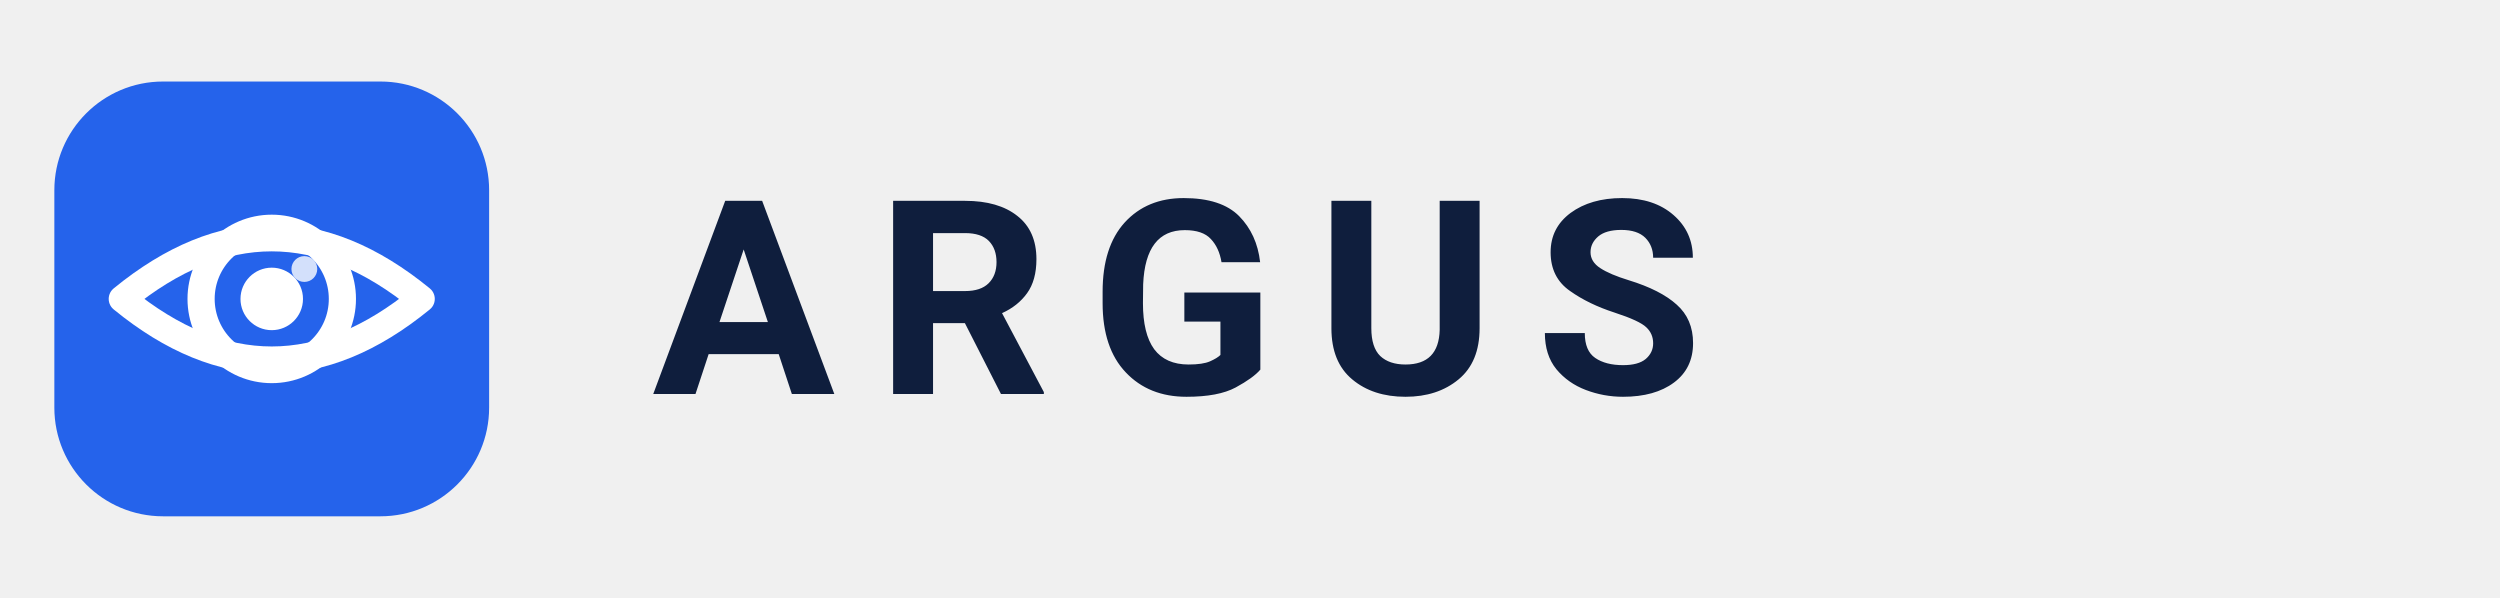
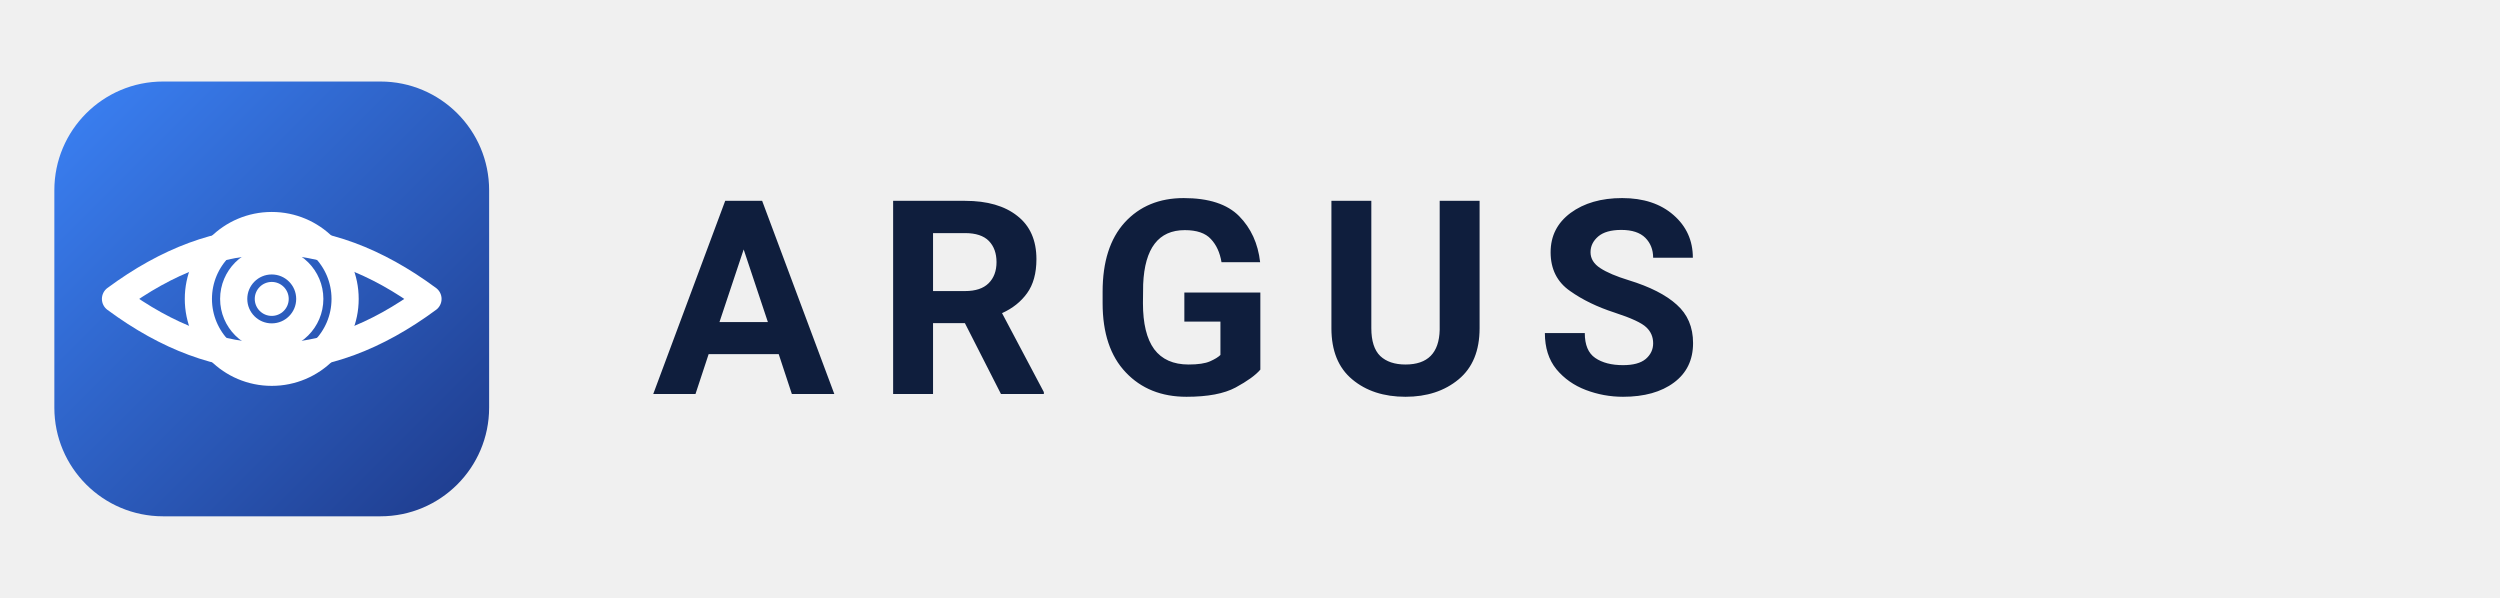
<svg xmlns="http://www.w3.org/2000/svg" width="184" height="44" viewBox="0 0 184 44">
-   <rect x="4" y="6" width="32" height="32" rx="8" fill="#2563eb" />
-   <g transform="translate(4,6)" fill="none" stroke="#ffffff" stroke-width="2" stroke-linejoin="round" stroke-linecap="round">
-     <path d="M5 16 Q16 7 27 16 Q16 25 5 16 Z" />
-     <circle cx="16" cy="16" r="5.2" />
+   <defs>
+     <linearGradient id="g" x1="0" y1="0" x2="1" y2="1">
+       <stop offset="0" stop-color="#3b82f6" />
+       <stop offset="1" stop-color="#1e3a8a" />
+     </linearGradient>
+   </defs>
+   <g transform="translate(4,6)">
+     <rect width="32" height="32" rx="8" fill="url(#g)" />
+     <g fill="none" stroke="#ffffff" stroke-width="2" stroke-linejoin="round" stroke-linecap="round">
+       <path d="M4.5 16 Q16 7.5 27.5 16 Q16 24.5 4.5 16 Z" />
+       <circle cx="16" cy="16" r="5.4" />
+       <circle cx="16" cy="16" r="2.8" />
+     </g>
+     <circle cx="16" cy="16" r="1.25" fill="#ffffff" />
  </g>
-   <circle cx="20" cy="22" r="2.3" fill="#ffffff" />
-   <circle cx="22.4" cy="19.8" r="0.95" fill="#ffffff" opacity="0.8" />
  <text x="48" y="29" font-family="ui-sans-serif,system-ui,Segoe UI,Roboto,Helvetica,Arial,sans-serif" font-size="20" font-weight="700" letter-spacing="3" fill="#0f1e3d">ARGUS</text>
</svg>
